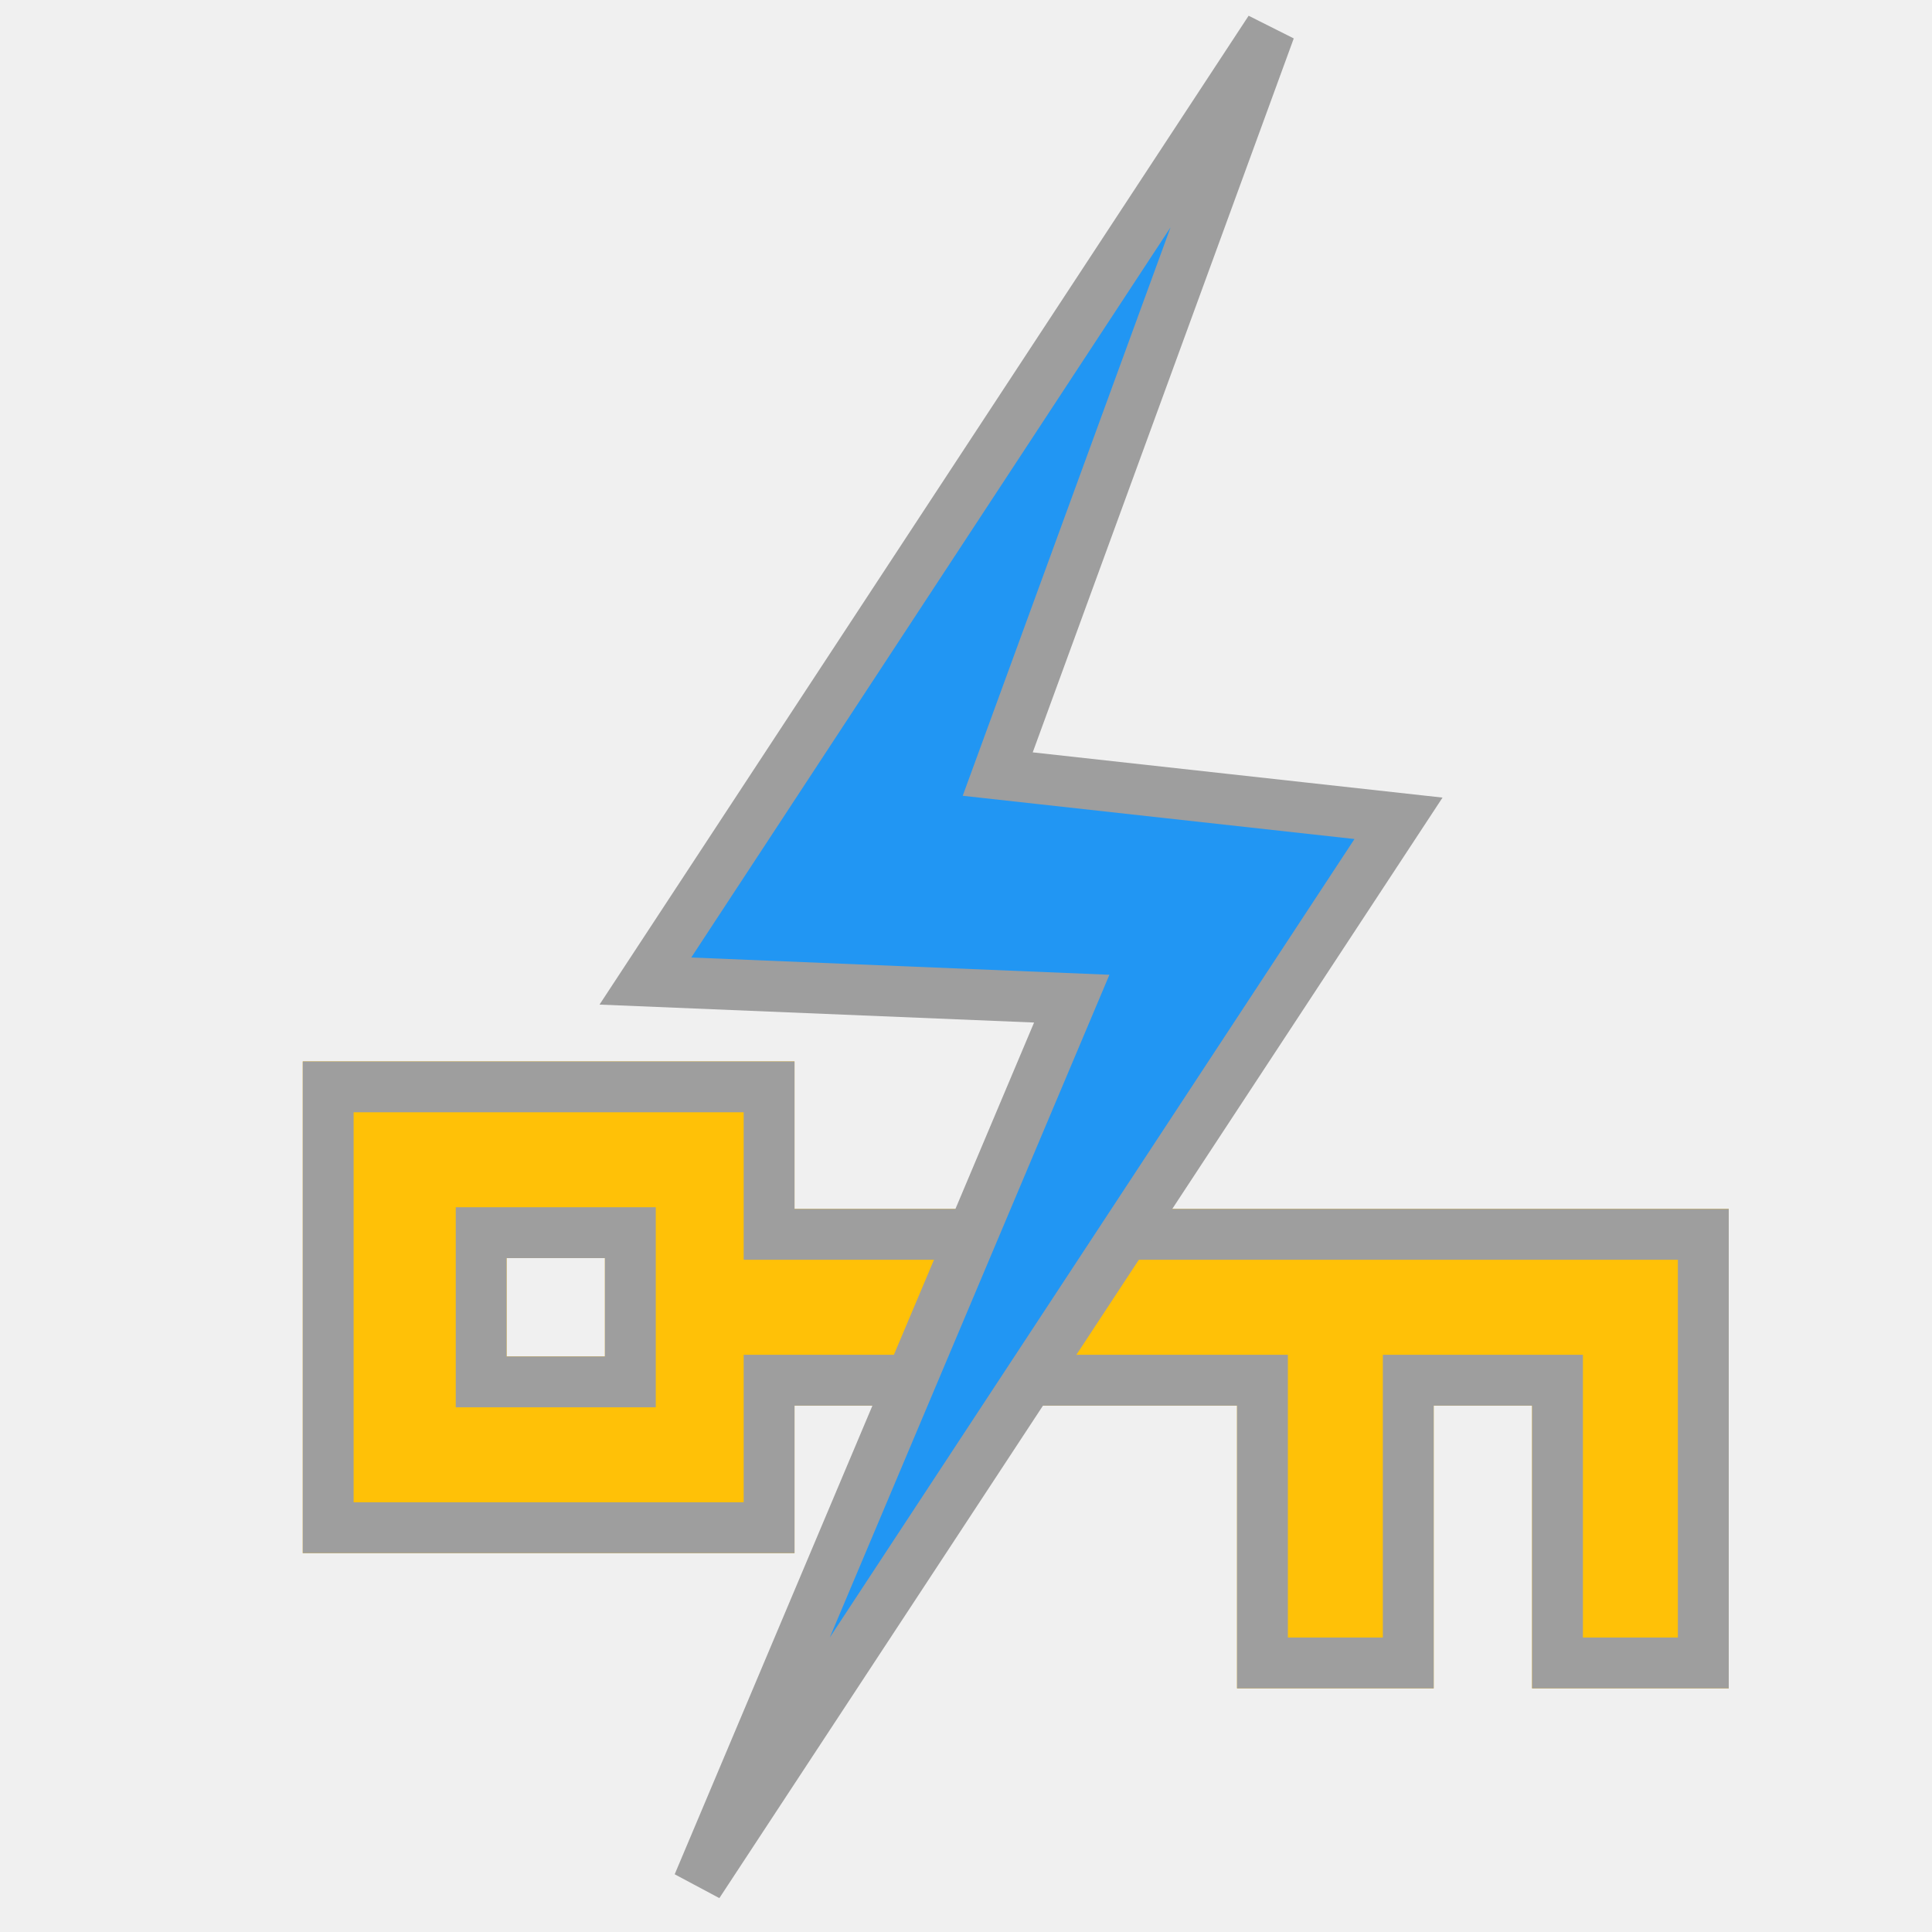
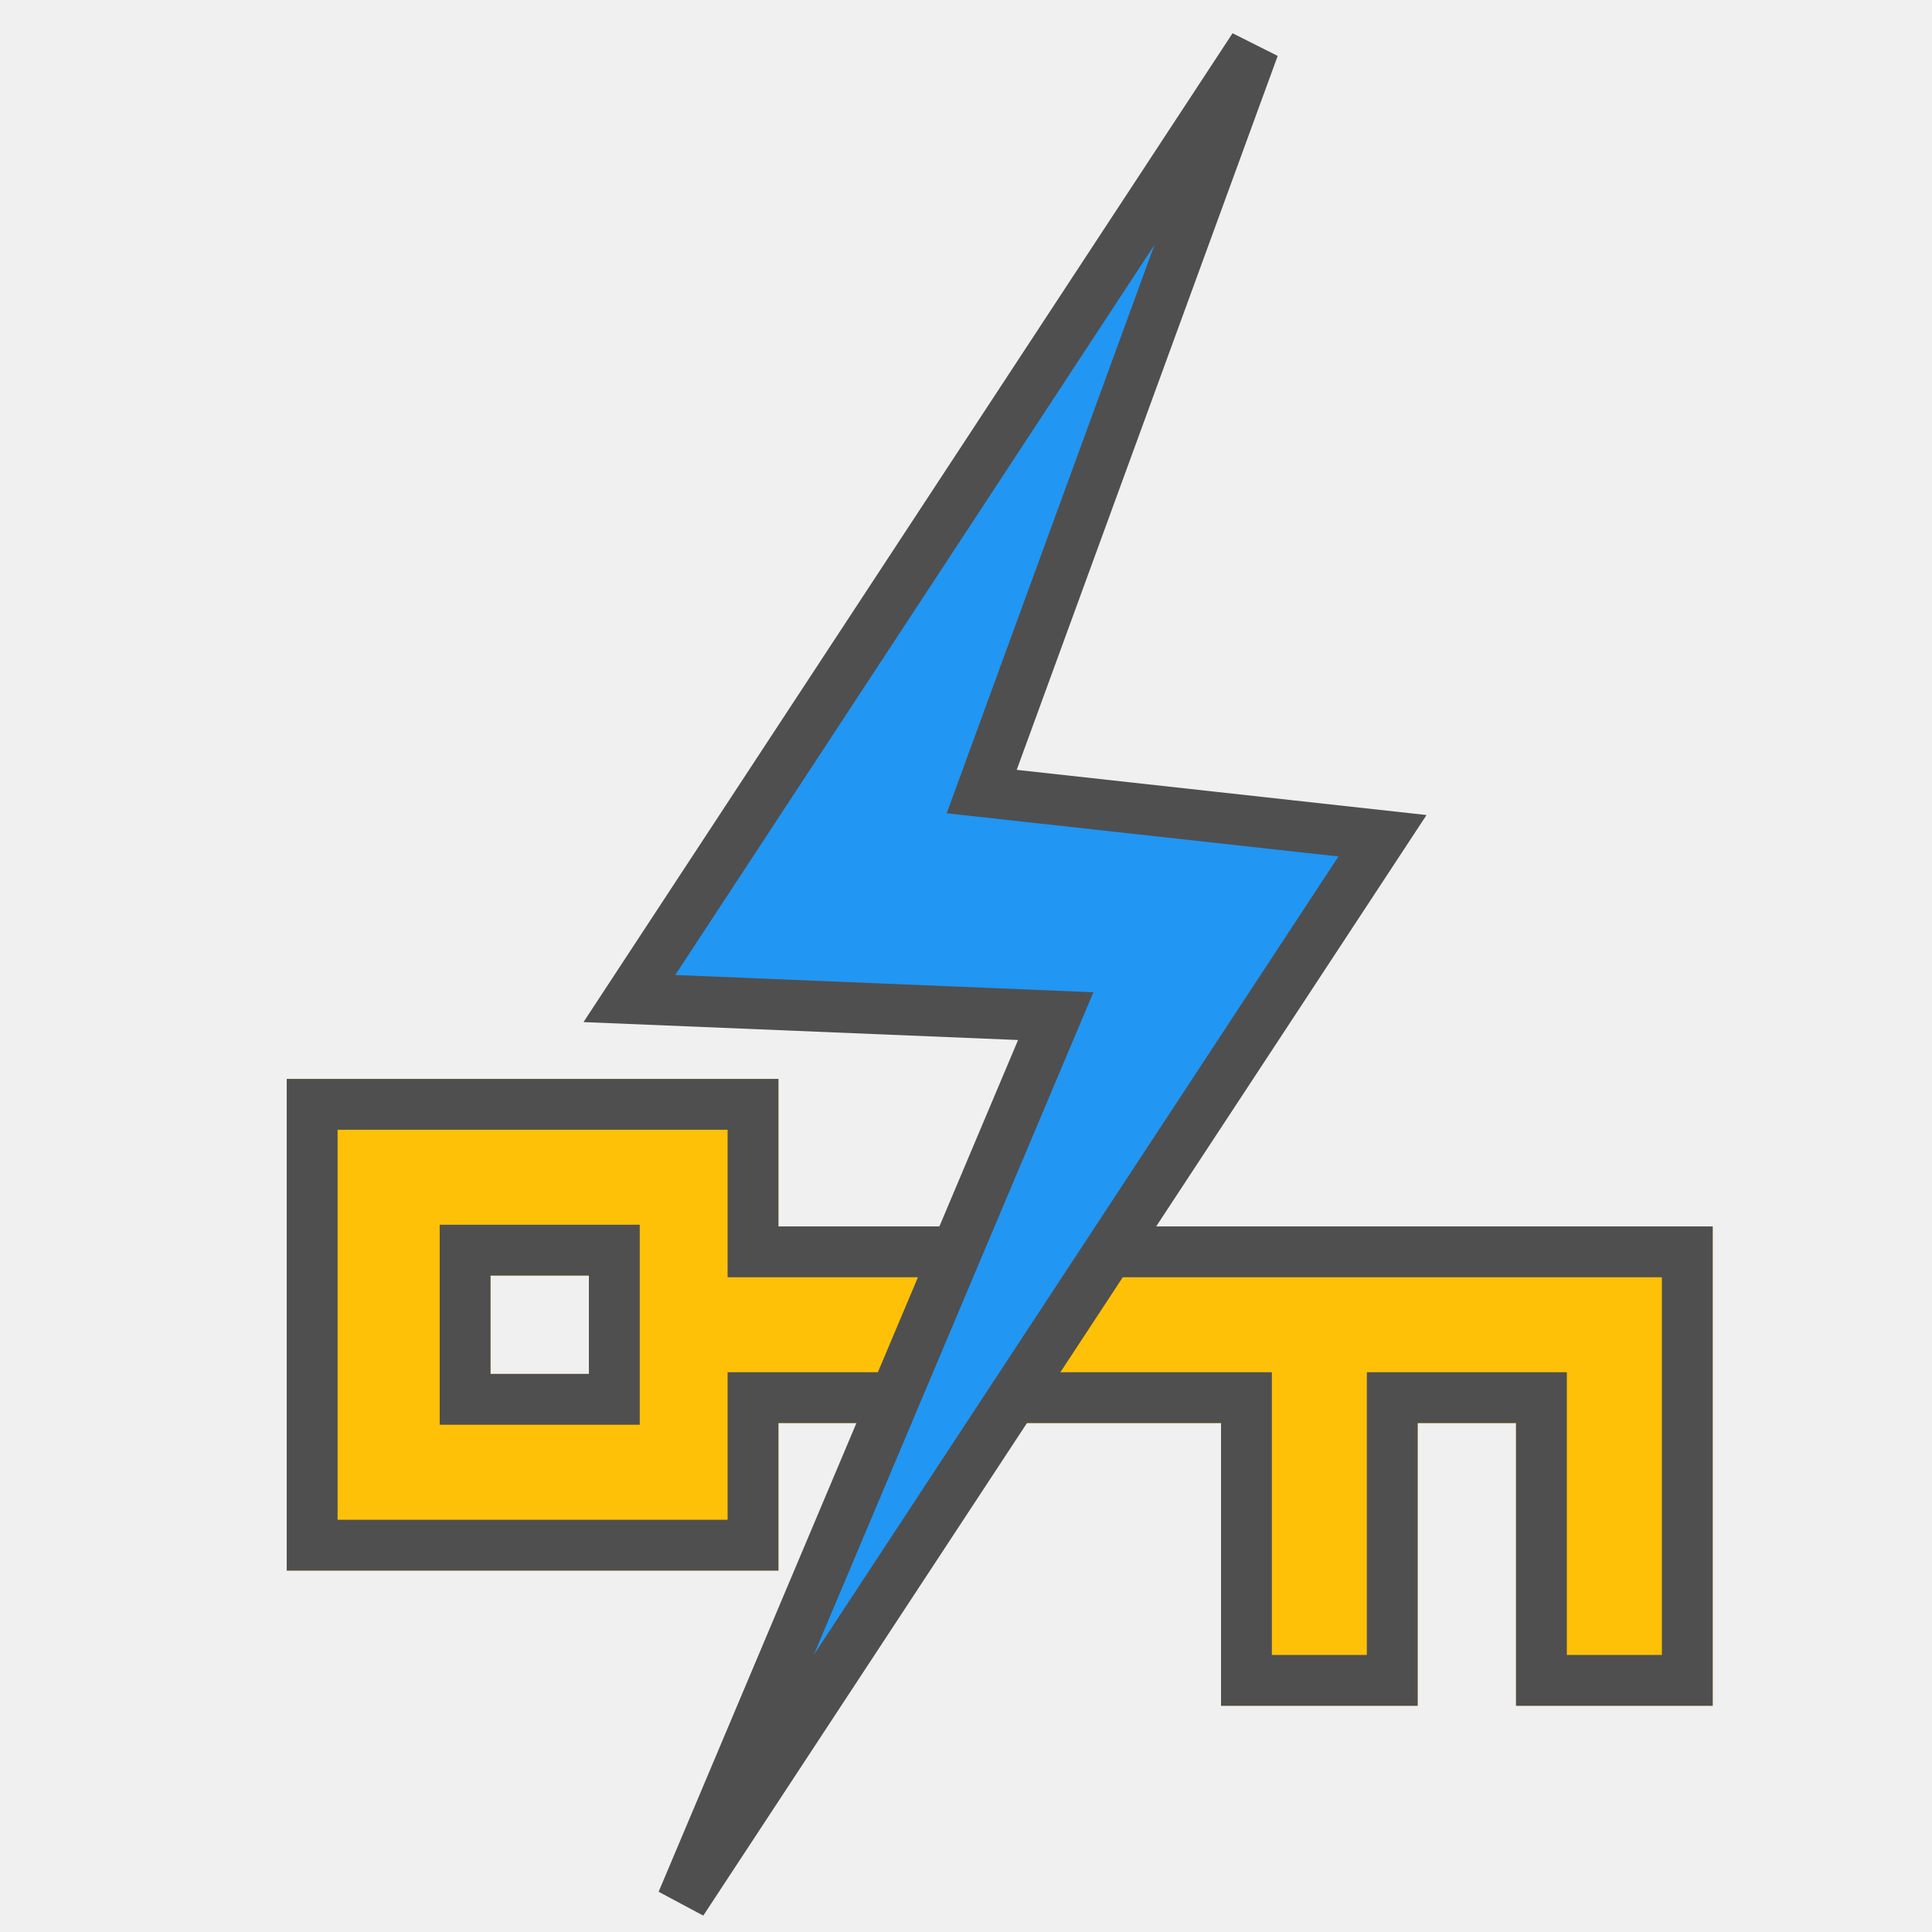
<svg xmlns="http://www.w3.org/2000/svg" width="38" height="38" viewBox="0 0 38 38" fill="none">
  <mask id="path-1-inside-1" fill="white">
-     <path fill-rule="evenodd" clip-rule="evenodd" d="M15.627 20.877V23.778L34.002 23.778V27.405V27.647V33.208H30.134V27.647H28.199V33.208H24.331L24.331 27.647L15.627 27.647V30.548H5.955V20.877H15.627ZM11.898 26.68V24.745H9.964V26.68H11.898Z" />
+     <path fill-rule="evenodd" clip-rule="evenodd" d="M15.311 21.221V24.122L33.687 24.122V27.749V27.99V33.551H29.818V27.99H27.884V33.551H24.016L24.016 27.99L15.311 27.99V30.892H5.64V21.221H15.311ZM11.583 27.023V25.089H9.648V27.023H11.583Z" />
  </mask>
-   <path fill-rule="evenodd" clip-rule="evenodd" d="M15.627 20.877V23.778L34.002 23.778V27.405V27.647V33.208H30.134V27.647H28.199V33.208H24.331L24.331 27.647L15.627 27.647V30.548H5.955V20.877H15.627ZM11.898 26.68V24.745H9.964V26.68H11.898Z" fill="#FFC107" />
-   <path d="M15.627 23.778H14.627V24.778L15.627 24.778L15.627 23.778ZM15.627 20.877H16.627V19.877H15.627V20.877ZM34.002 23.778H35.002V22.778L34.002 22.778L34.002 23.778ZM34.002 33.208V34.208H35.002V33.208H34.002ZM30.134 33.208H29.134V34.208H30.134V33.208ZM30.134 27.647H31.134V26.647H30.134V27.647ZM28.199 27.647V26.647H27.199V27.647H28.199ZM28.199 33.208V34.208H29.199V33.208H28.199ZM24.331 33.208L23.331 33.208L23.331 34.208H24.331V33.208ZM24.331 27.647L25.331 27.647L25.331 26.647L24.331 26.647L24.331 27.647ZM15.627 27.647L15.627 26.647L14.627 26.647V27.647H15.627ZM15.627 30.548V31.548H16.627V30.548H15.627ZM5.955 30.548H4.955V31.548H5.955V30.548ZM5.955 20.877V19.877H4.955V20.877H5.955ZM11.898 24.745H12.898V23.745H11.898V24.745ZM11.898 26.68V27.68H12.898V26.68H11.898ZM9.964 24.745V23.745H8.964V24.745H9.964ZM9.964 26.68H8.964V27.68H9.964V26.68ZM16.627 23.778V20.877H14.627V23.778H16.627ZM34.002 22.778L15.627 22.778L15.627 24.778L34.002 24.778L34.002 22.778ZM35.002 27.405V23.778H33.002V27.405H35.002ZM35.002 27.647V27.405H33.002V27.647H35.002ZM35.002 33.208V27.647H33.002V33.208H35.002ZM30.134 34.208H34.002V32.208H30.134V34.208ZM29.134 27.647V33.208H31.134V27.647H29.134ZM28.199 28.647H30.134V26.647H28.199V28.647ZM29.199 33.208V27.647H27.199V33.208H29.199ZM24.331 34.208H28.199V32.208H24.331V34.208ZM23.331 27.647L23.331 33.208L25.331 33.208L25.331 27.647L23.331 27.647ZM15.627 28.647L24.331 28.647L24.331 26.647L15.627 26.647L15.627 28.647ZM16.627 30.548V27.647H14.627V30.548H16.627ZM5.955 31.548H15.627V29.548H5.955V31.548ZM4.955 20.877V30.548H6.955V20.877H4.955ZM15.627 19.877H5.955V21.877H15.627V19.877ZM10.898 24.745V26.68H12.898V24.745H10.898ZM9.964 25.745H11.898V23.745H9.964V25.745ZM10.964 26.68V24.745H8.964V26.68H10.964ZM11.898 25.68H9.964V27.68H11.898V25.68Z" fill="#9E9E9E" mask="url(#path-1-inside-1)" />
-   <path d="M27.507 16.095L13.731 37.059L21.08 19.642L12.694 19.296L24.977 0.584L19.624 15.225L27.507 16.095Z" fill="#2196F3" stroke="#9E9E9E" />
+   <path fill-rule="evenodd" clip-rule="evenodd" d="M15.311 21.221V24.122L33.687 24.122V27.749V27.99V33.551H29.818V27.99H27.884V33.551H24.016L24.016 27.99L15.311 27.99V30.892H5.64V21.221H15.311ZM11.583 27.023V25.089H9.648V27.023H11.583Z" fill="#FFC107" />
+   <path d="M15.311 24.122H14.311V25.122L15.311 25.122L15.311 24.122ZM15.311 21.221H16.311V20.221H15.311V21.221ZM33.687 24.122H34.687V23.122L33.687 23.122L33.687 24.122ZM33.687 33.551V34.551H34.687V33.551H33.687ZM29.818 33.551H28.818V34.551H29.818V33.551ZM29.818 27.99H30.818V26.99H29.818V27.99ZM27.884 27.99V26.99H26.884V27.99H27.884ZM27.884 33.551V34.551H28.884V33.551H27.884ZM24.016 33.551L23.016 33.551L23.016 34.551H24.016V33.551ZM24.016 27.99L25.016 27.99L25.016 26.99L24.016 26.99L24.016 27.99ZM15.311 27.99L15.311 26.99L14.311 26.99V27.99H15.311ZM15.311 30.892V31.892H16.311V30.892H15.311ZM5.64 30.892H4.64V31.892H5.64V30.892ZM5.64 21.221V20.221H4.64V21.221H5.64ZM11.583 25.089H12.583V24.089H11.583V25.089ZM11.583 27.023V28.023H12.583V27.023H11.583ZM9.648 25.089V24.089H8.648V25.089H9.648ZM9.648 27.023H8.648V28.023H9.648V27.023ZM16.311 24.122V21.221H14.311V24.122H16.311ZM33.687 23.122L15.311 23.122L15.311 25.122L33.687 25.122L33.687 23.122ZM34.687 27.749V24.122H32.687V27.749H34.687ZM34.687 27.99V27.749H32.687V27.99H34.687ZM34.687 33.551V27.99H32.687V33.551H34.687ZM29.818 34.551H33.687V32.551H29.818V34.551ZM28.818 27.99V33.551H30.818V27.99H28.818ZM27.884 28.99H29.818V26.99H27.884V28.99ZM28.884 33.551V27.99H26.884V33.551H28.884ZM24.016 34.551H27.884V32.551H24.016V34.551ZM23.016 27.99L23.016 33.551L25.016 33.551L25.016 27.99L23.016 27.99ZM15.311 28.99L24.016 28.99L24.016 26.99L15.311 26.99L15.311 28.99ZM16.311 30.892V27.99H14.311V30.892H16.311ZM5.64 31.892H15.311V29.892H5.64V31.892ZM4.64 21.221V30.892H6.64V21.221H4.64ZM15.311 20.221H5.64V22.221H15.311V20.221ZM10.583 25.089V27.023H12.583V25.089H10.583ZM9.648 26.089H11.583V24.089H9.648V26.089ZM10.648 27.023V25.089H8.648V27.023H10.648ZM11.583 26.023H9.648V28.023H11.583V26.023Z" fill="#4F4F4F" mask="url(#path-1-inside-1)" />
+   <path d="M27.192 16.438L13.415 37.403L20.765 19.986L12.379 19.64L24.661 0.928L19.309 15.569L27.192 16.438Z" fill="#2196F3" stroke="#4F4F4F" />
</svg>
